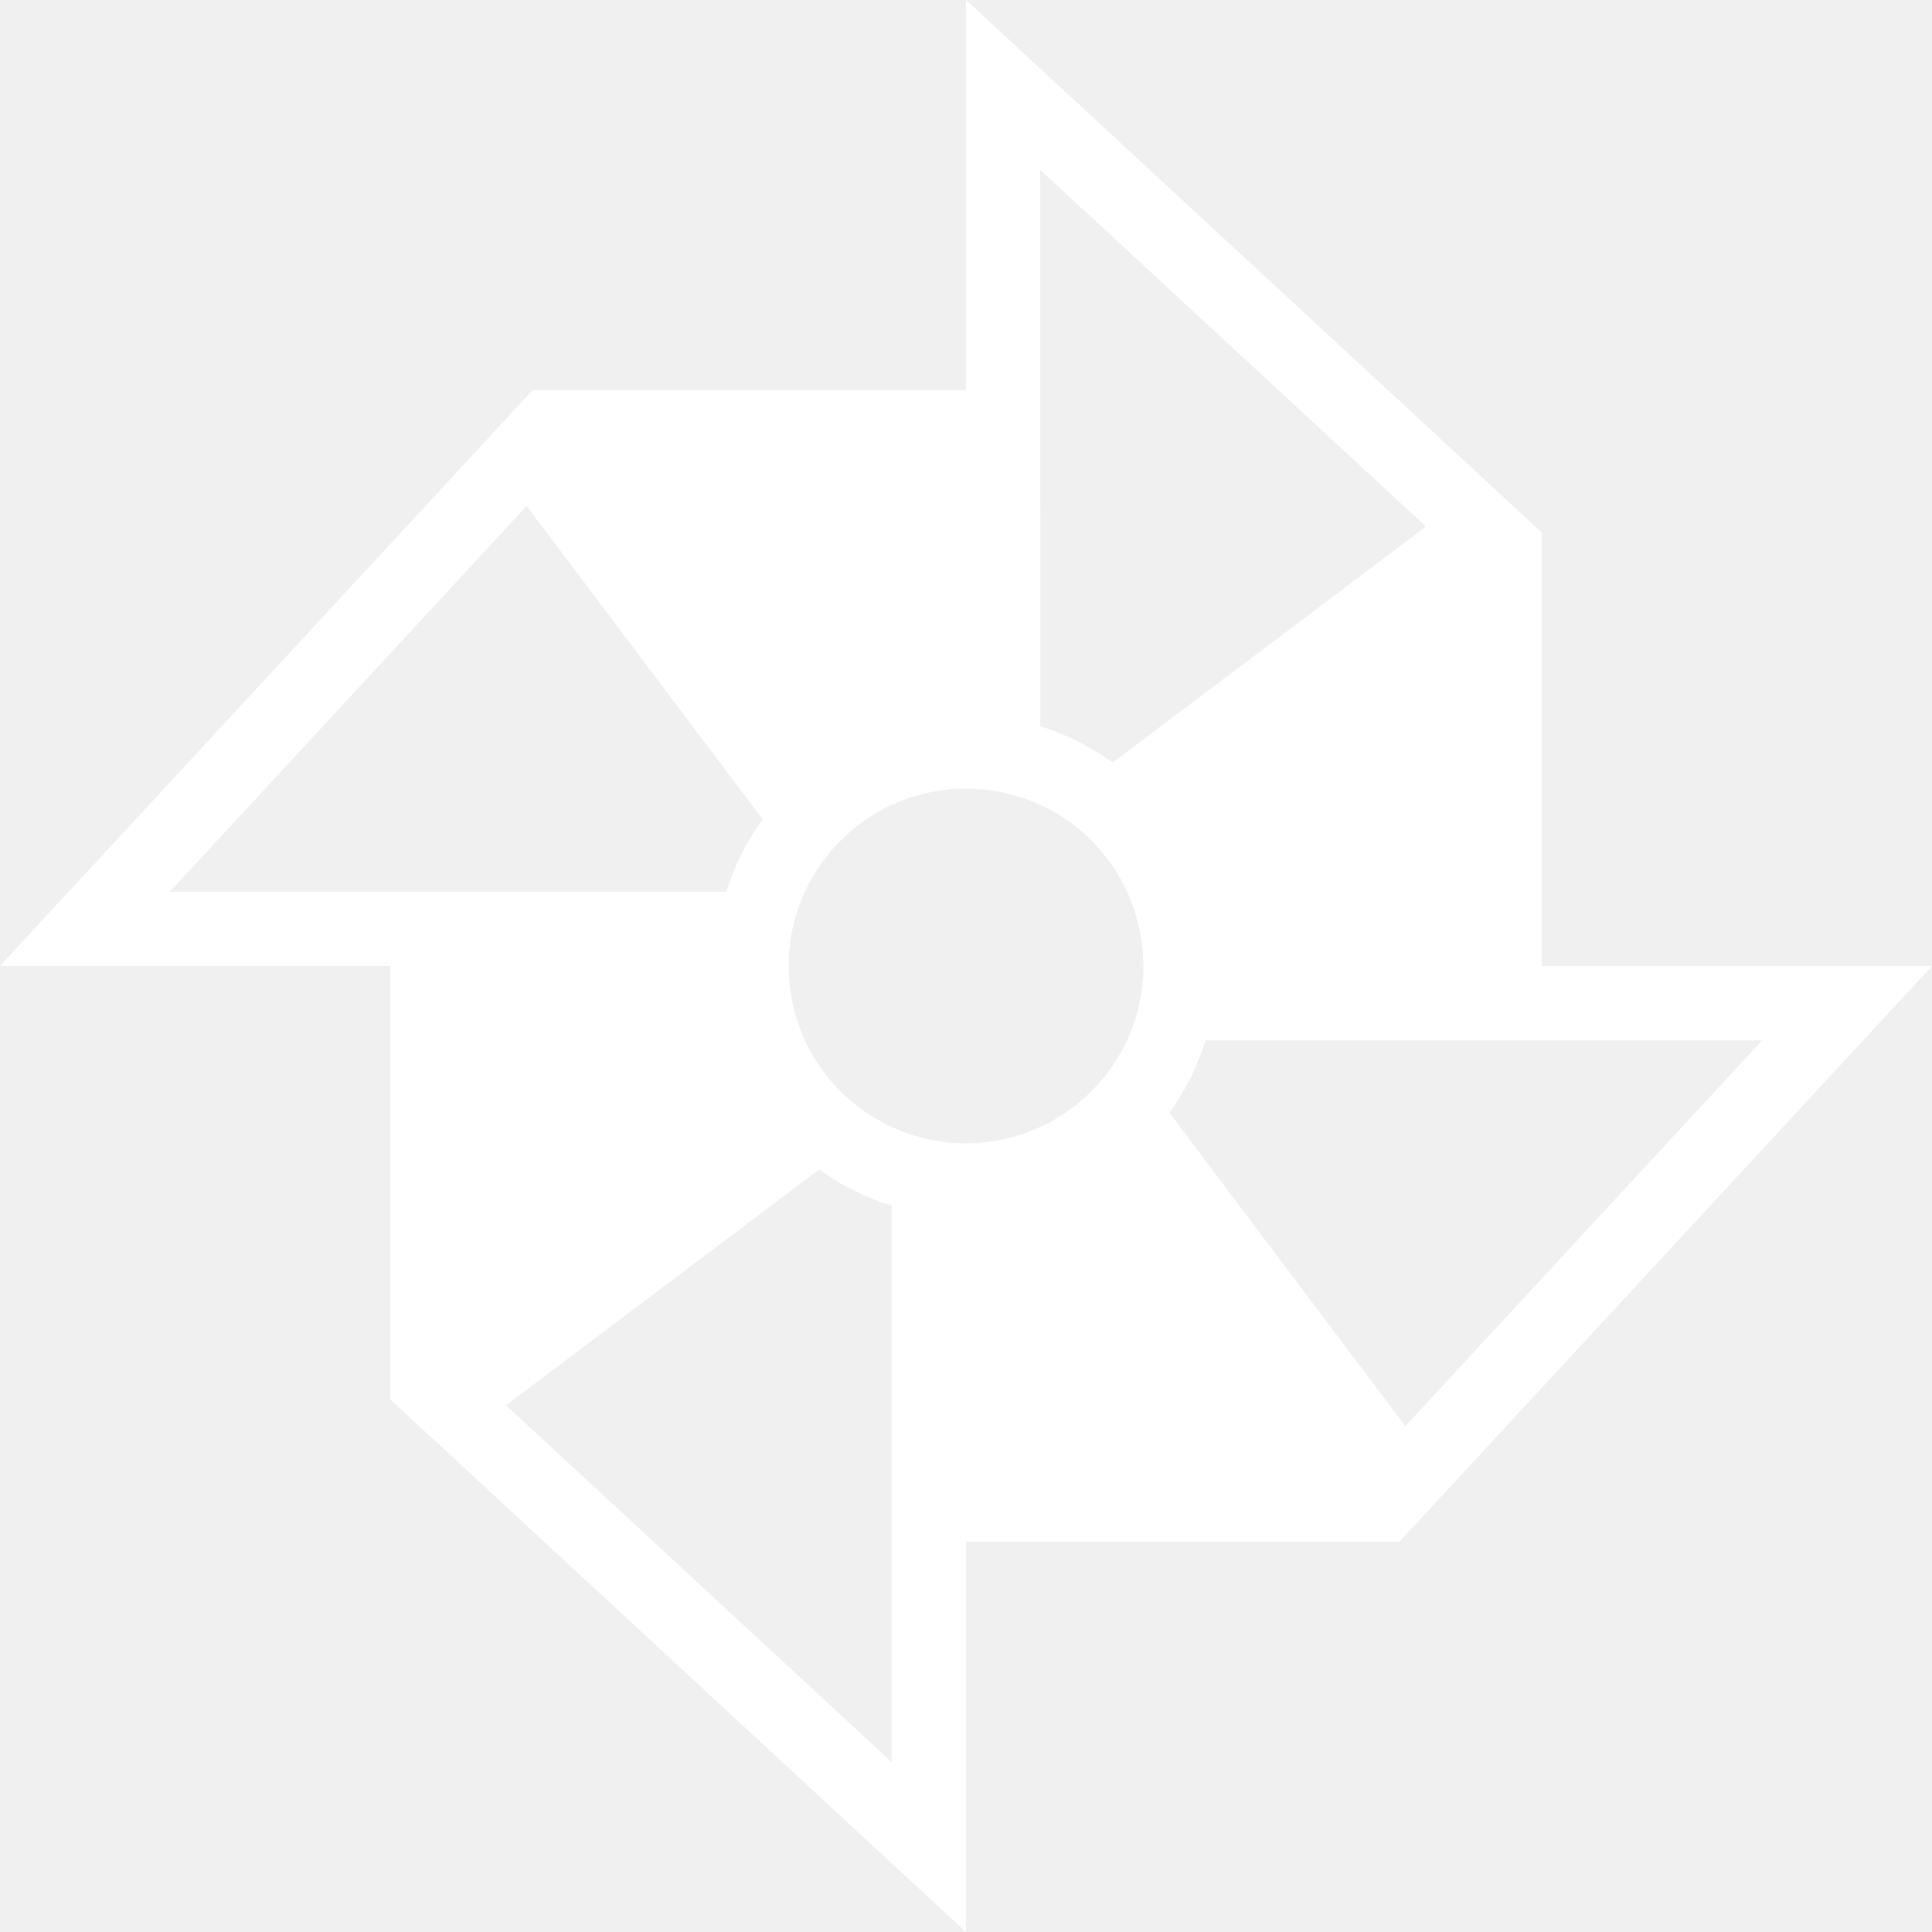
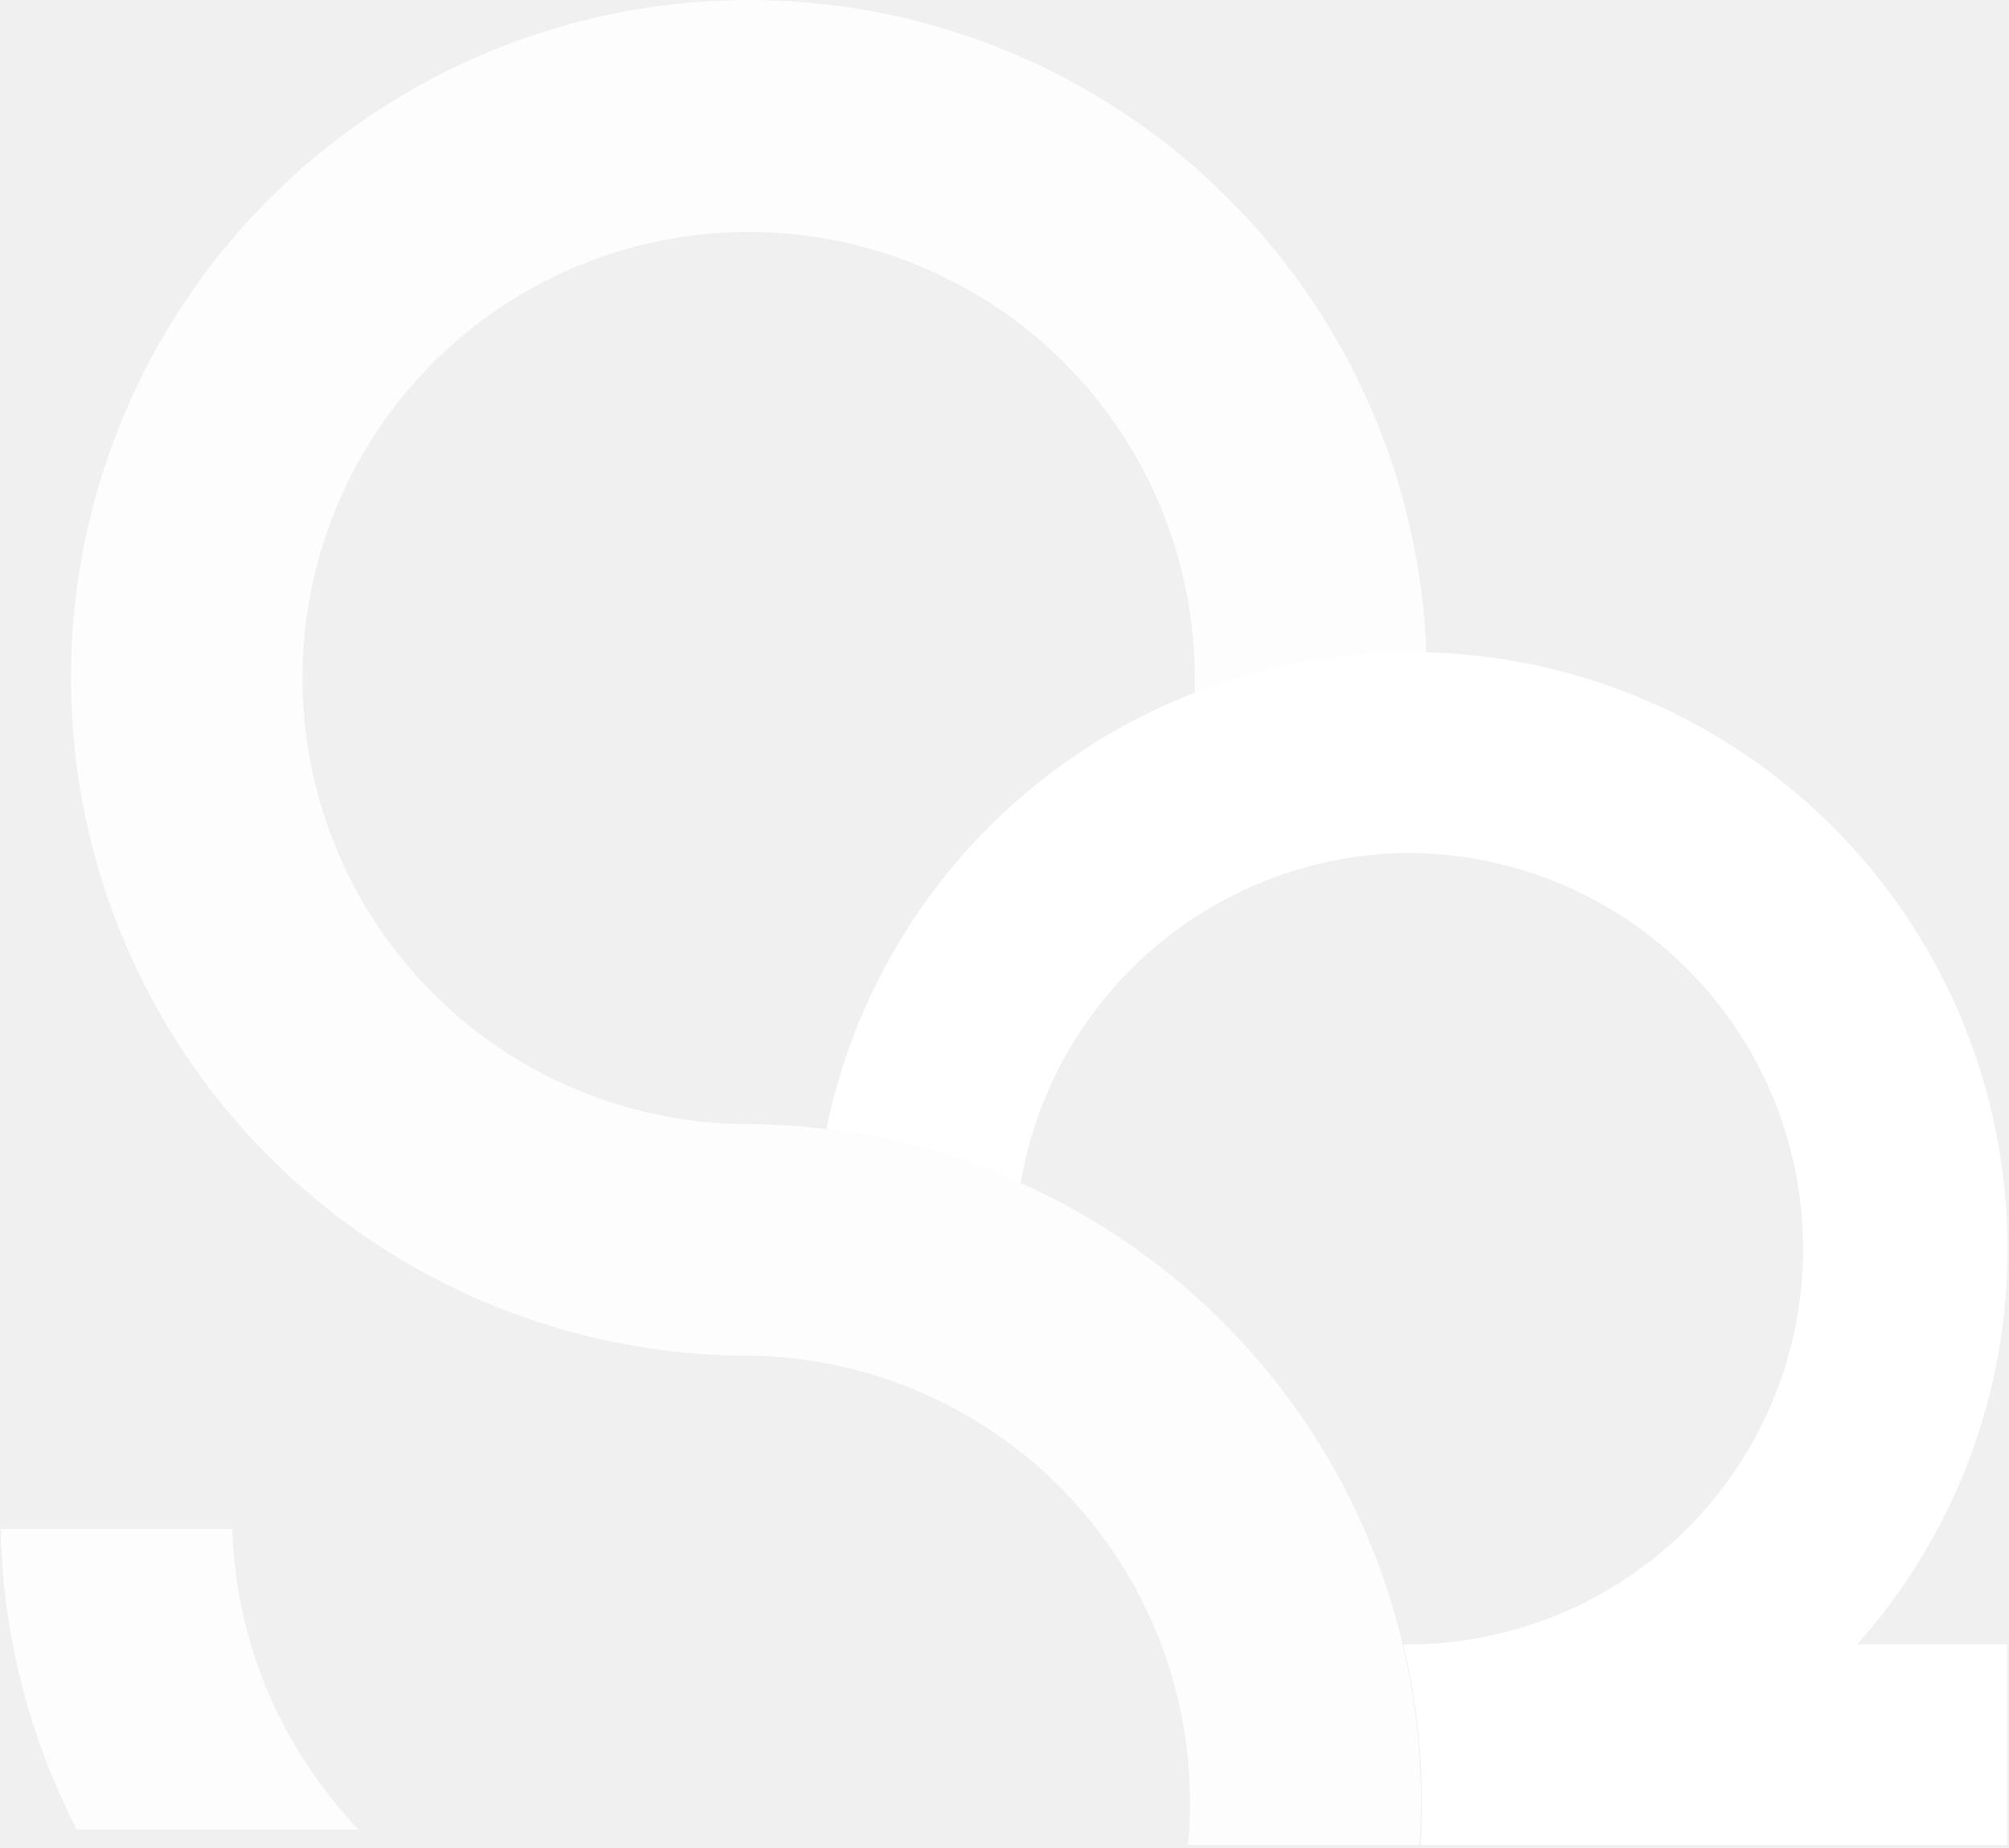
- <svg xmlns="http://www.w3.org/2000/svg" width="75" height="75" viewBox="0 0 75 75" fill="none">
-   <path d="M59.85 37.5V20.672L37.5 0V15.146H20.675L0 37.5H15.15V54.325L37.5 75V59.848H54.327L75 37.5H59.85ZM40.382 6.593L55.356 20.442L43.196 29.602C42.342 28.984 41.393 28.509 40.387 28.198L40.382 6.593ZM6.594 34.616L20.445 19.641L29.605 31.804C28.985 32.658 28.509 33.608 28.197 34.616H6.594ZM34.615 68.407L19.644 54.554L31.804 45.395C32.657 46.016 33.608 46.492 34.617 46.803L34.615 68.407ZM43.751 40.384C43.692 40.51 43.628 40.638 43.564 40.761C42.973 41.855 42.098 42.769 41.03 43.407C39.963 44.044 38.743 44.382 37.5 44.383C36.504 44.386 35.52 44.17 34.617 43.75C34.489 43.694 34.362 43.63 34.239 43.563C33.142 42.976 32.226 42.101 31.588 41.033C30.949 39.965 30.613 38.744 30.616 37.5C30.613 36.504 30.828 35.52 31.245 34.616C31.304 34.49 31.368 34.362 31.436 34.239C32.265 32.694 33.653 31.524 35.315 30.968C36.978 30.412 38.79 30.512 40.382 31.247C40.508 31.302 40.636 31.366 40.759 31.425C41.855 32.016 42.772 32.892 43.41 33.962C44.048 35.032 44.385 36.254 44.385 37.5C44.387 38.496 44.171 39.481 43.751 40.384V40.384ZM45.395 43.196C46.014 42.343 46.488 41.394 46.8 40.387H68.406L54.555 55.363L45.395 43.196Z" fill="white" />
+ <svg xmlns="http://www.w3.org/2000/svg" width="785" height="722" viewBox="0 0 785 722" fill="none">
+   <path d="M117.399 685.629C100.878 659.139 91.694 628.735 90.788 597.529H0.274C0.987 635.367 9.75 672.62 25.98 706.809C27.247 709.585 28.635 712.3 30.023 715.016H140.087C131.541 706.02 123.938 696.173 117.399 685.629Z" fill="white" fill-opacity="0.85" />
+   <path d="M439.748 485.171C396.393 455.624 345.22 439.658 292.754 439.311C258.265 439.358 224.536 429.175 195.836 410.048C167.136 390.922 144.754 363.712 131.523 331.862C118.291 300.011 114.804 264.952 121.504 231.12C128.203 197.287 144.787 166.202 169.158 141.797C193.529 117.393 224.591 100.766 258.414 94.019C292.237 87.273 327.301 90.712 359.17 103.899C391.038 117.086 418.279 139.431 437.445 168.104C456.612 196.778 466.842 230.492 466.842 264.981C466.842 266.912 466.842 268.843 466.842 271.016C493.768 260.51 522.419 255.128 551.322 255.145H557.356C555.449 203.406 538.422 153.36 508.379 111.193C478.337 69.026 436.597 36.586 388.318 17.885C340.039 -0.816 287.338 -4.96 236.729 5.966C186.121 16.892 139.823 42.409 103.56 79.362C67.296 116.316 42.657 163.086 32.687 213.892C22.717 264.697 27.853 317.311 47.461 365.229C67.07 413.146 100.29 454.268 143.016 483.51C185.742 512.752 236.1 528.833 287.866 529.764H290.702C301.371 529.765 312.017 530.755 322.503 532.721C362.501 540.18 398.634 561.386 424.65 592.669C450.666 623.952 464.929 663.345 464.972 704.033V704.456C464.972 710.007 464.972 715.498 464.127 720.929H554.64C555.003 715.317 555.184 709.705 555.184 704.033C555.276 660.9 544.804 618.4 524.681 580.248C504.559 542.096 475.398 509.453 439.748 485.171Z" fill="white" fill-opacity="0.85" />
+   <path d="M784.424 487.947C784.427 427.135 760.667 368.73 718.211 325.192C675.755 281.654 617.967 256.431 557.174 254.904H551.14C498.301 254.912 447.033 272.882 405.751 305.864C364.469 338.845 335.624 384.88 323.951 436.414C323.589 437.983 323.227 439.612 322.925 441.242C349.143 444.407 374.734 451.507 398.836 462.301C404.856 426.753 423.094 394.42 450.402 370.88C477.71 347.339 512.378 334.066 548.425 333.349H551.321C591.861 333.723 630.633 349.999 659.291 378.675C687.949 407.351 704.202 446.133 704.55 486.673C704.898 527.213 689.313 566.268 661.152 595.432C632.99 624.596 594.503 641.535 553.976 642.605H548.364C553.152 662.77 555.562 683.427 555.545 704.154C555.545 709.826 555.545 715.438 555.002 721.05H784.303V642.605H725.711C763.6 600.005 784.498 544.958 784.424 487.947Z" fill="white" />
</svg>
